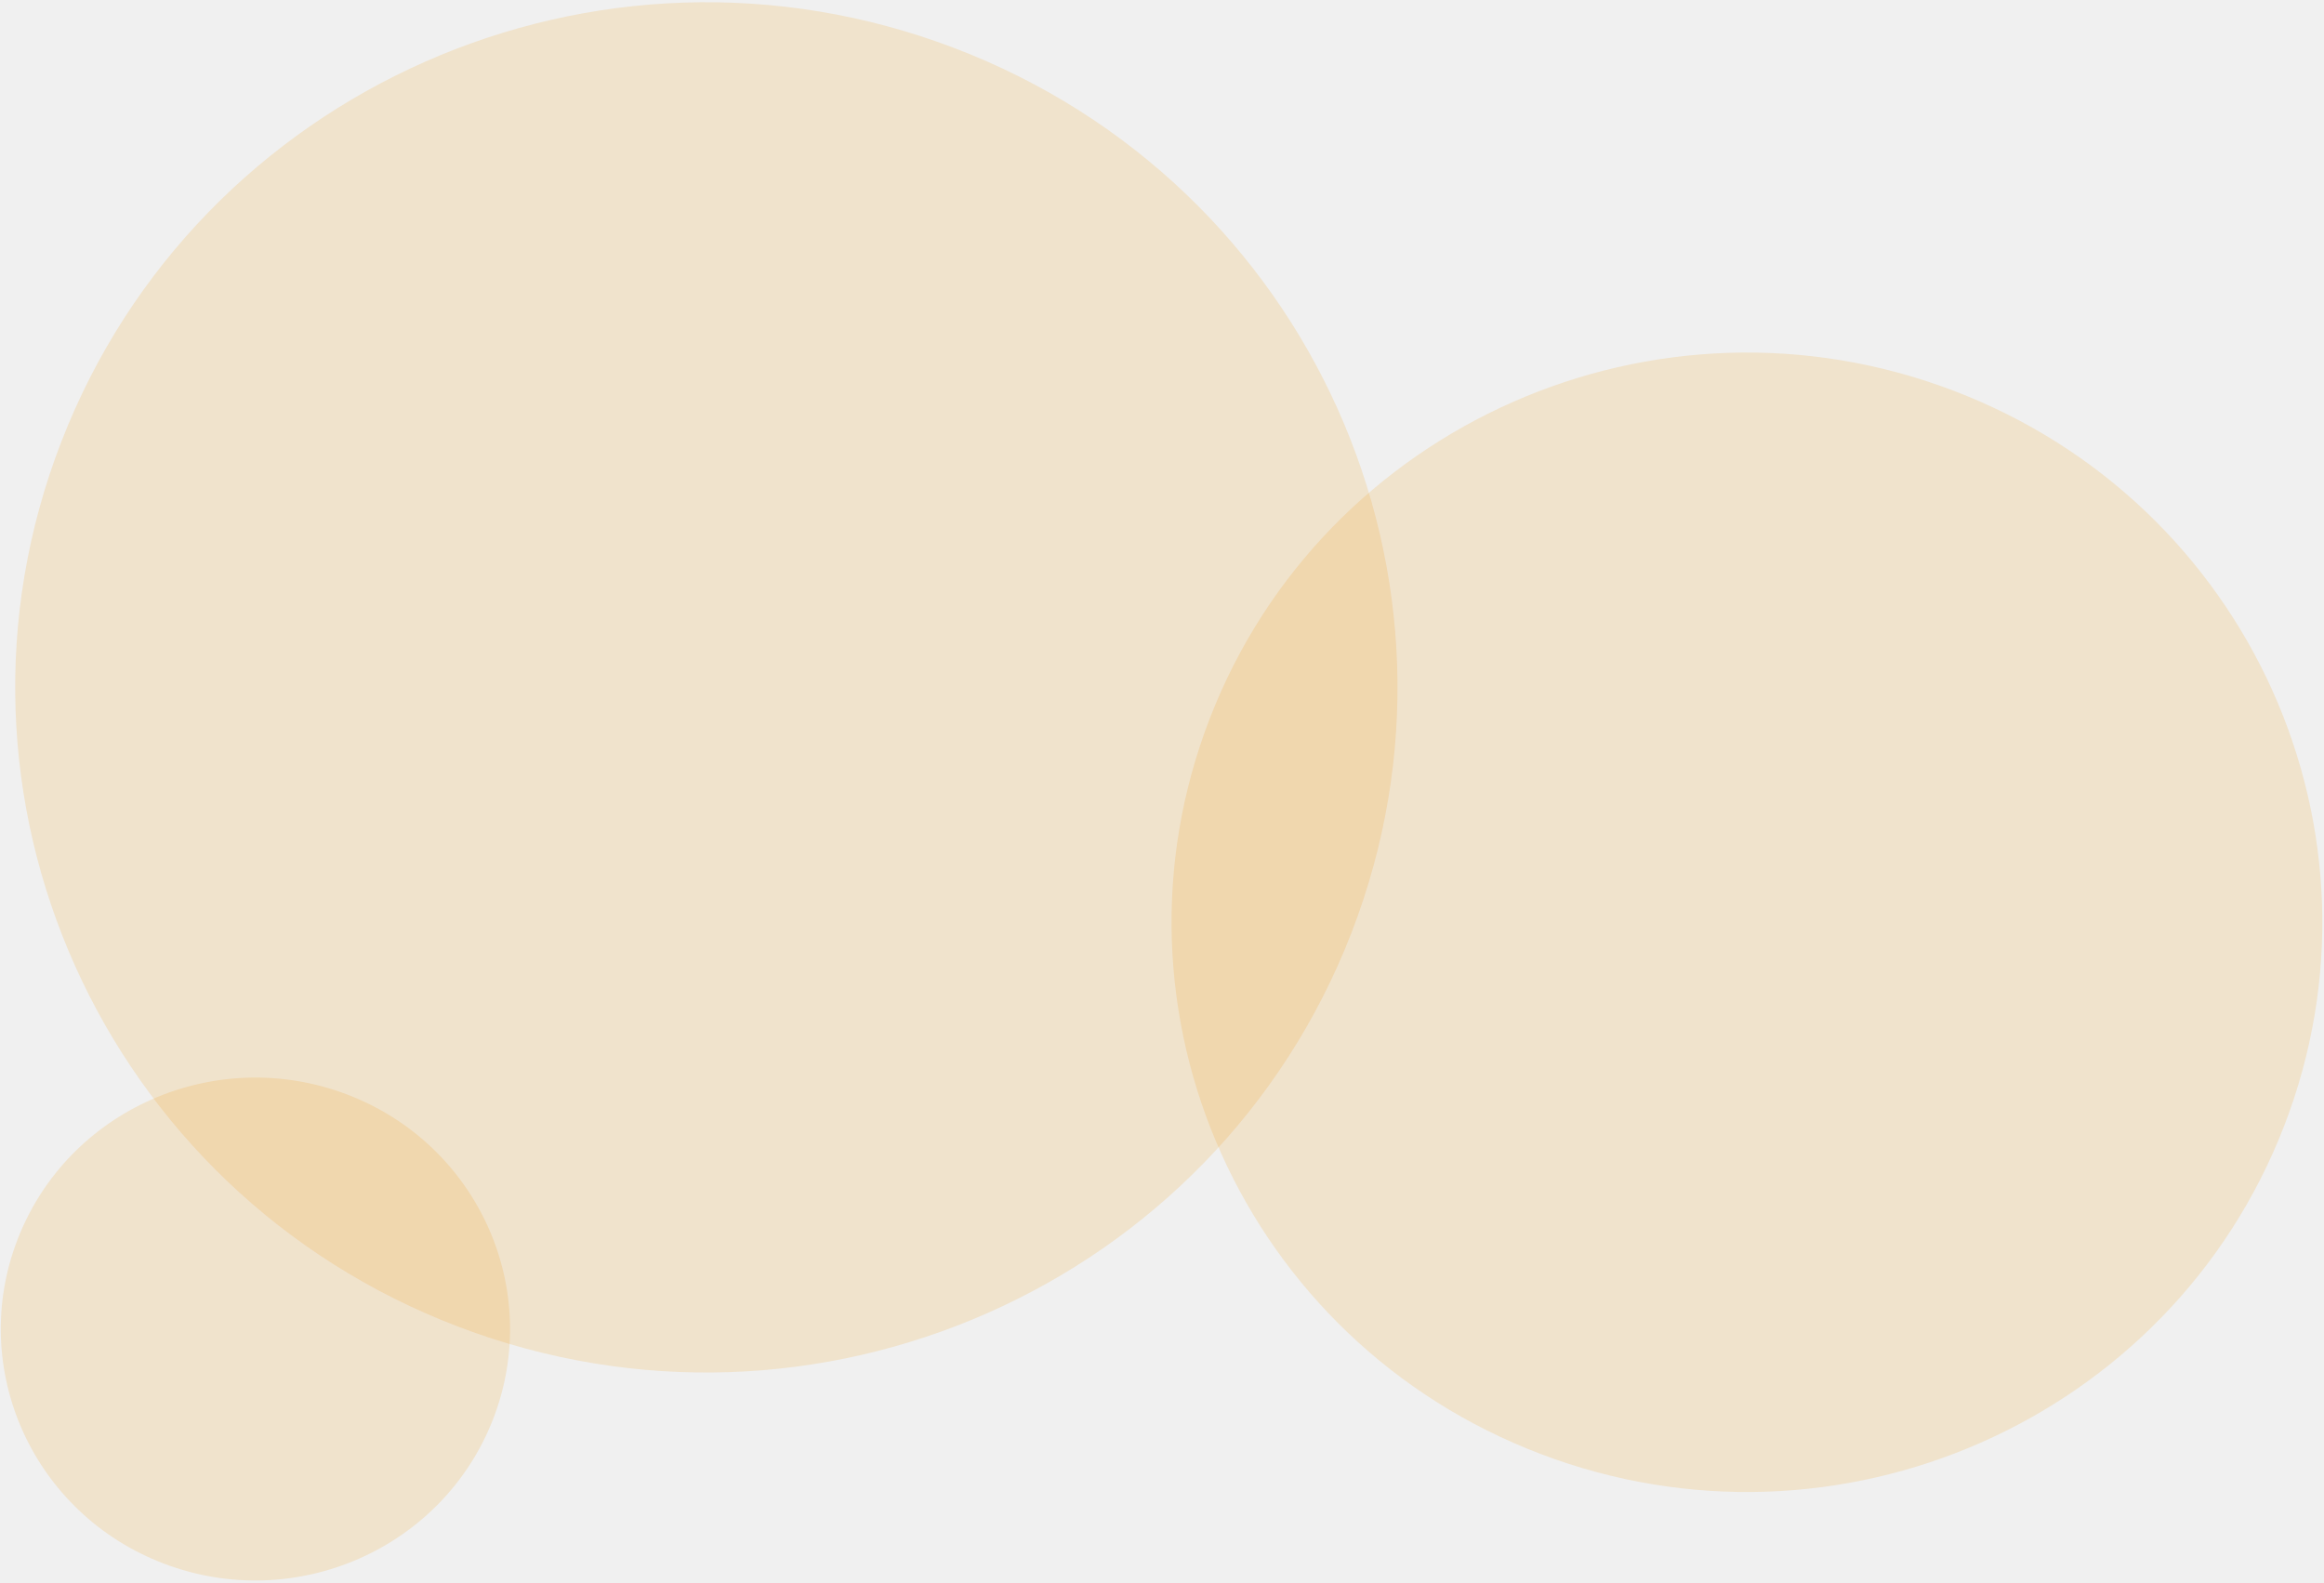
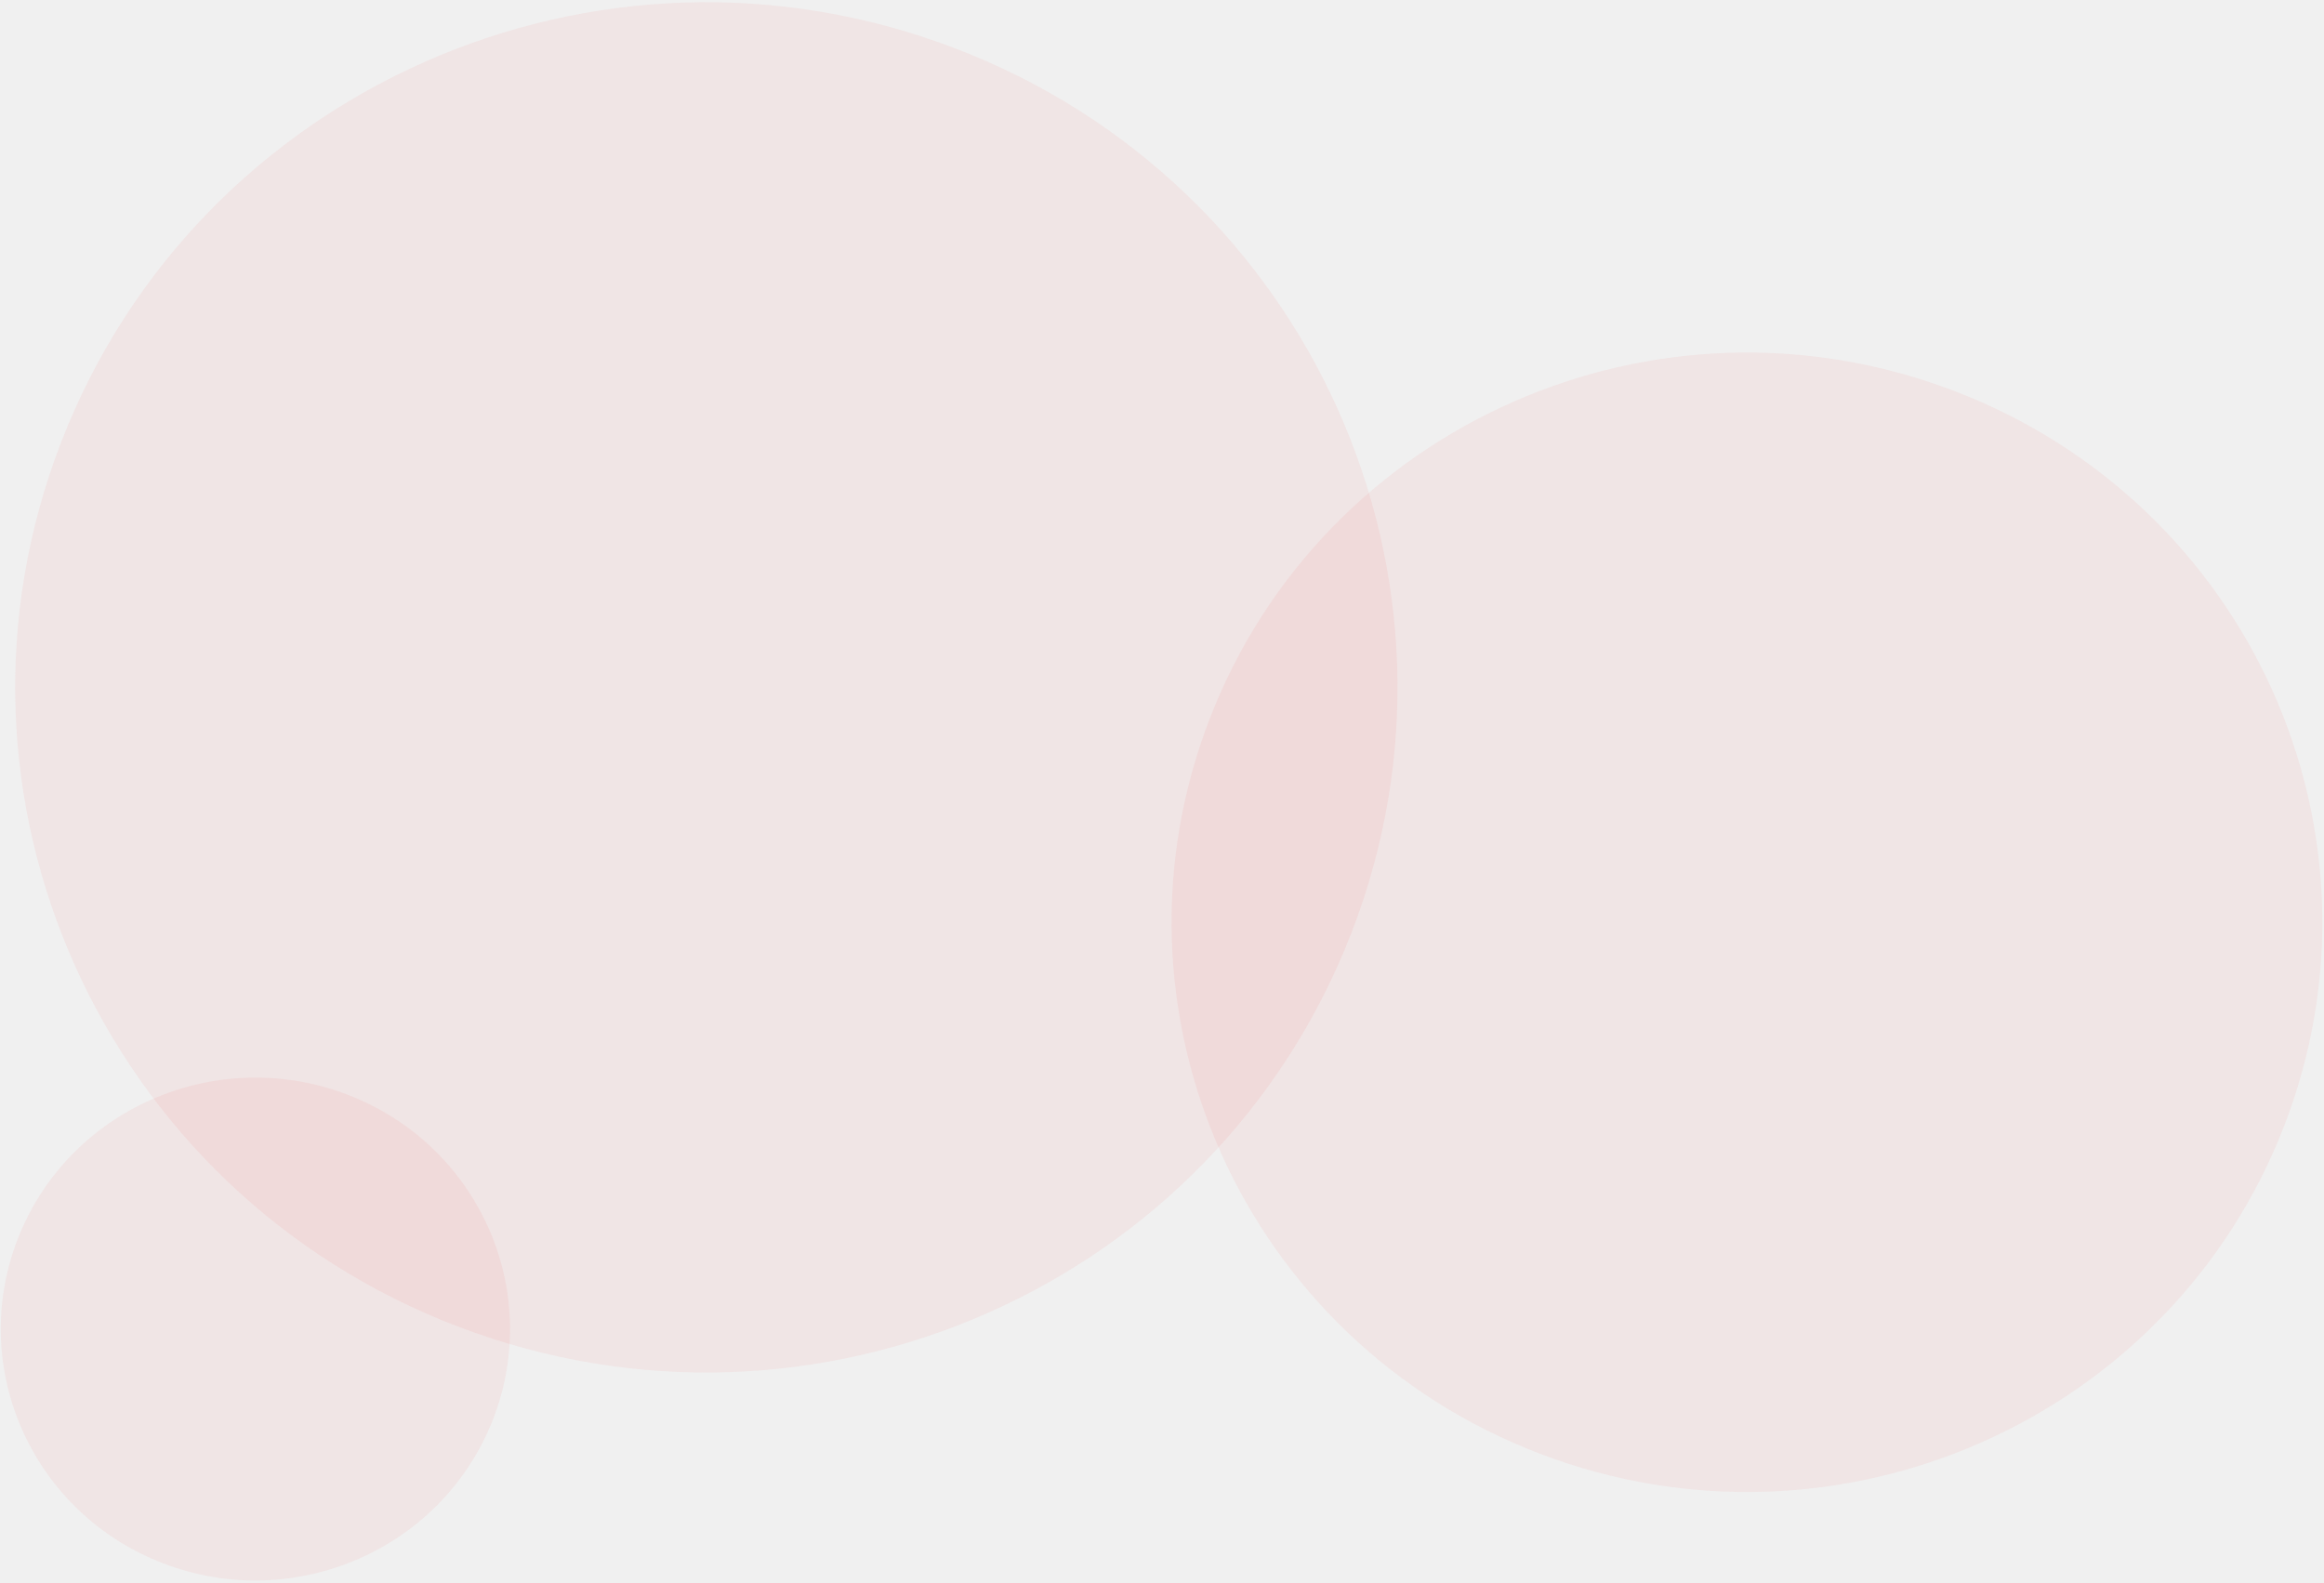
<svg xmlns="http://www.w3.org/2000/svg" xmlns:xlink="http://www.w3.org/1999/xlink" width="737px" height="502px" viewBox="0 0 737 502" version="1.1">
  <defs>
    <path d="M500.478,282.633 C500.827,403.519 403.742,501.232 283.632,500.884 C163.523,500.533 65.872,402.253 65.522,281.367 C65.173,160.483 162.258,62.768 282.366,63.116 C402.477,63.467 500.128,161.749 500.478,282.633" id="path-1" />
    <path d="M415.873,235.095 C416.201,335.718 335.488,417.023 235.594,416.695 C135.702,416.365 54.457,334.528 54.127,233.905 C53.799,133.283 134.512,51.977 234.404,52.305 C334.298,52.635 415.543,134.473 415.873,235.095" id="path-3" />
    <path d="M183.859,103.835 C184.043,148.351 148.44,184.288 104.335,184.104 C60.231,183.918 24.327,147.681 24.141,103.165 C23.957,58.65 59.56,22.712 103.664,22.896 C147.769,23.082 183.673,59.32 183.859,103.835" id="path-5" />
  </defs>
  <g id="Page-1" stroke="none" stroke-width="1" fill="none" fill-rule="evenodd">
    <g id="IMac-21,5-Copy" transform="translate(-225, -4304)">
      <g id="thoughts" transform="translate(166, 4240)">
        <g id="an-apple-copy-7">
          <mask id="mask-2" fill="white">
            <use xlink:href="#path-1" />
          </mask>
-           <use id="Mask" fill="#FFF1D9" style="mix-blend-mode: multiply;" transform="translate(283, 282) rotate(-249) translate(-283, -282) " xlink:href="#path-1" />
+           <use id="Mask" fill="#FFF3F3" style="mix-blend-mode: multiply;" transform="translate(283, 282) rotate(-249) translate(-283, -282) " xlink:href="#path-1" />
        </g>
        <g id="an-apple-copy-8" transform="translate(378, 122)">
          <mask id="mask-4" fill="white">
            <use xlink:href="#path-3" />
          </mask>
-           <use id="Mask" fill="#FFF1D9" style="mix-blend-mode: multiply;" transform="translate(235, 234.5) rotate(-249) translate(-235, -234.5) " xlink:href="#path-3" />
+           <use id="Mask" fill="#FFF3F3" style="mix-blend-mode: multiply;" transform="translate(235, 234.5) rotate(-249) translate(-235, -234.5) " xlink:href="#path-3" />
        </g>
        <g id="an-apple-copy-9" transform="translate(36, 382)">
          <mask id="mask-6" fill="white">
            <use xlink:href="#path-5" />
          </mask>
-           <use id="Mask" fill="#FFF1D9" style="mix-blend-mode: multiply;" transform="translate(104, 103.5) rotate(-249) translate(-104, -103.5) " xlink:href="#path-5" />
+           <use id="Mask" fill="#FFF3F3" style="mix-blend-mode: multiply;" transform="translate(104, 103.5) rotate(-249) translate(-104, -103.5) " xlink:href="#path-5" />
        </g>
      </g>
    </g>
  </g>
</svg>
